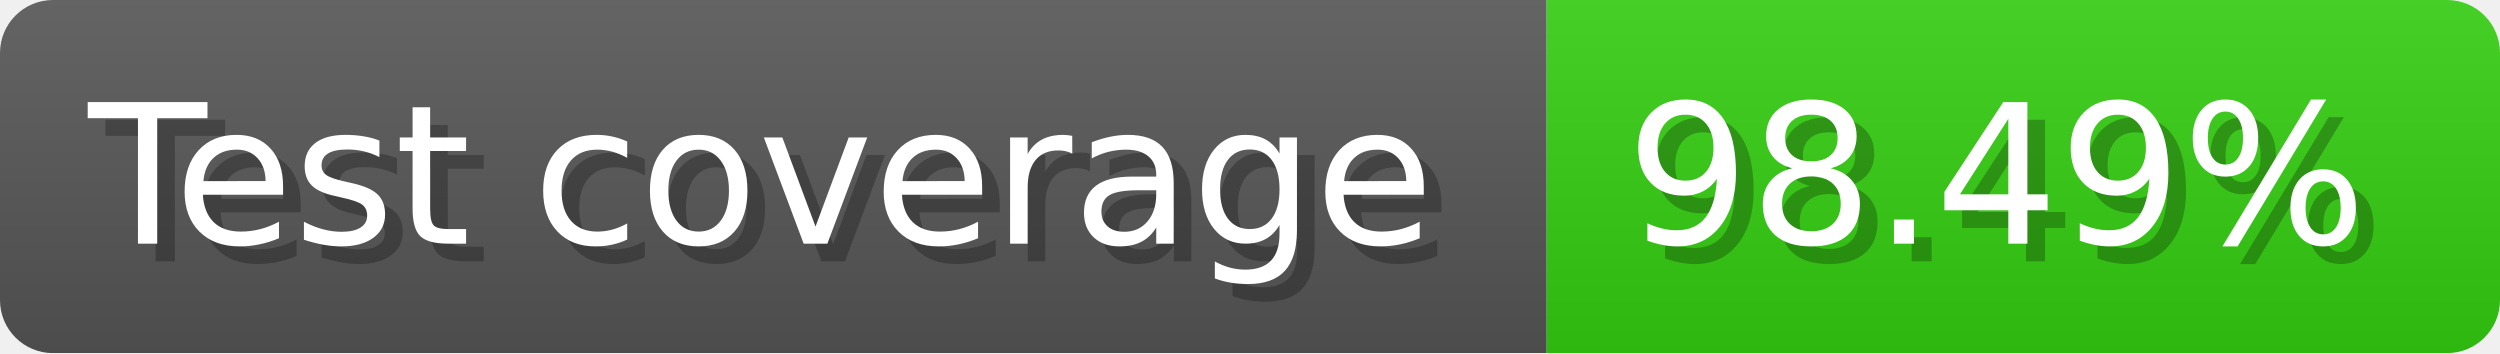
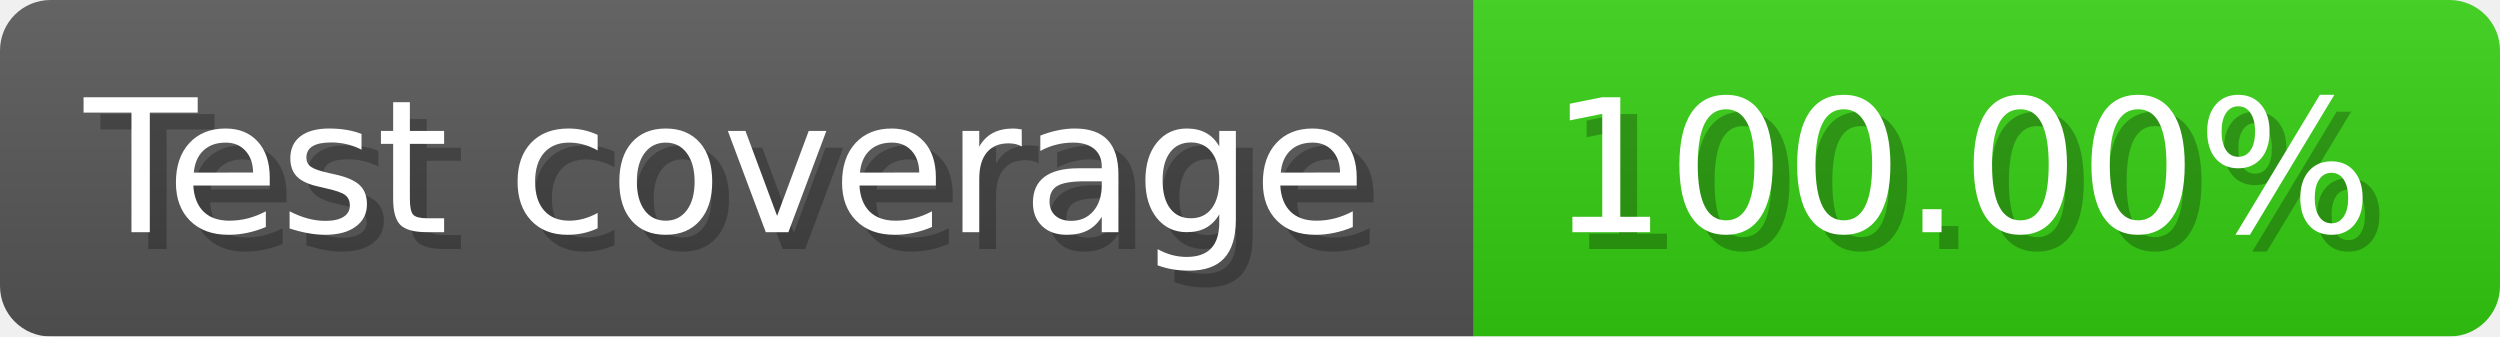
- <svg xmlns="http://www.w3.org/2000/svg" width="141.6" height="20" viewBox="0 0 1416 200" role="img" aria-label="Test coverage: 98.49%">
+ <svg xmlns="http://www.w3.org/2000/svg" width="148.6" height="20" viewBox="0 0 1486 200" role="img" aria-label="Test coverage: 100.00%">
  <linearGradient id="a" x2="0" y2="100%">
    <stop offset="0" stop-opacity=".1" stop-color="#EEE" />
    <stop offset="1" stop-opacity=".1" />
  </linearGradient>
  <mask id="m">
-     <rect width="1416" height="200" rx="30" fill="#FFF" />
+     <rect width="1486" height="200" rx="30" fill="#FFF" />
  </mask>
  <g mask="url(#m)">
    <rect width="876" height="200" fill="#555" />
-     <rect width="540" height="200" fill="#3C1" x="876" />
-     <rect width="1416" height="200" fill="url(#a)" />
+     <rect width="610" height="200" fill="#3C1" x="876" />
+     <rect width="1486" height="200" fill="url(#a)" />
  </g>
  <g aria-hidden="true" fill="#fff" text-anchor="start" font-family="Verdana,DejaVu Sans,sans-serif" font-size="110">
    <text x="60" y="148" textLength="776" fill="#000" opacity="0.25">Test coverage</text>
    <text x="50" y="138" textLength="776">Test coverage</text>
-     <text x="931" y="148" textLength="440" fill="#000" opacity="0.25">98.49%</text>
-     <text x="921" y="138" textLength="440">98.49%</text>
+     <text x="931" y="148" textLength="510" fill="#000" opacity="0.25">100.00%</text>
+     <text x="921" y="138" textLength="510">100.00%</text>
  </g>
</svg>
